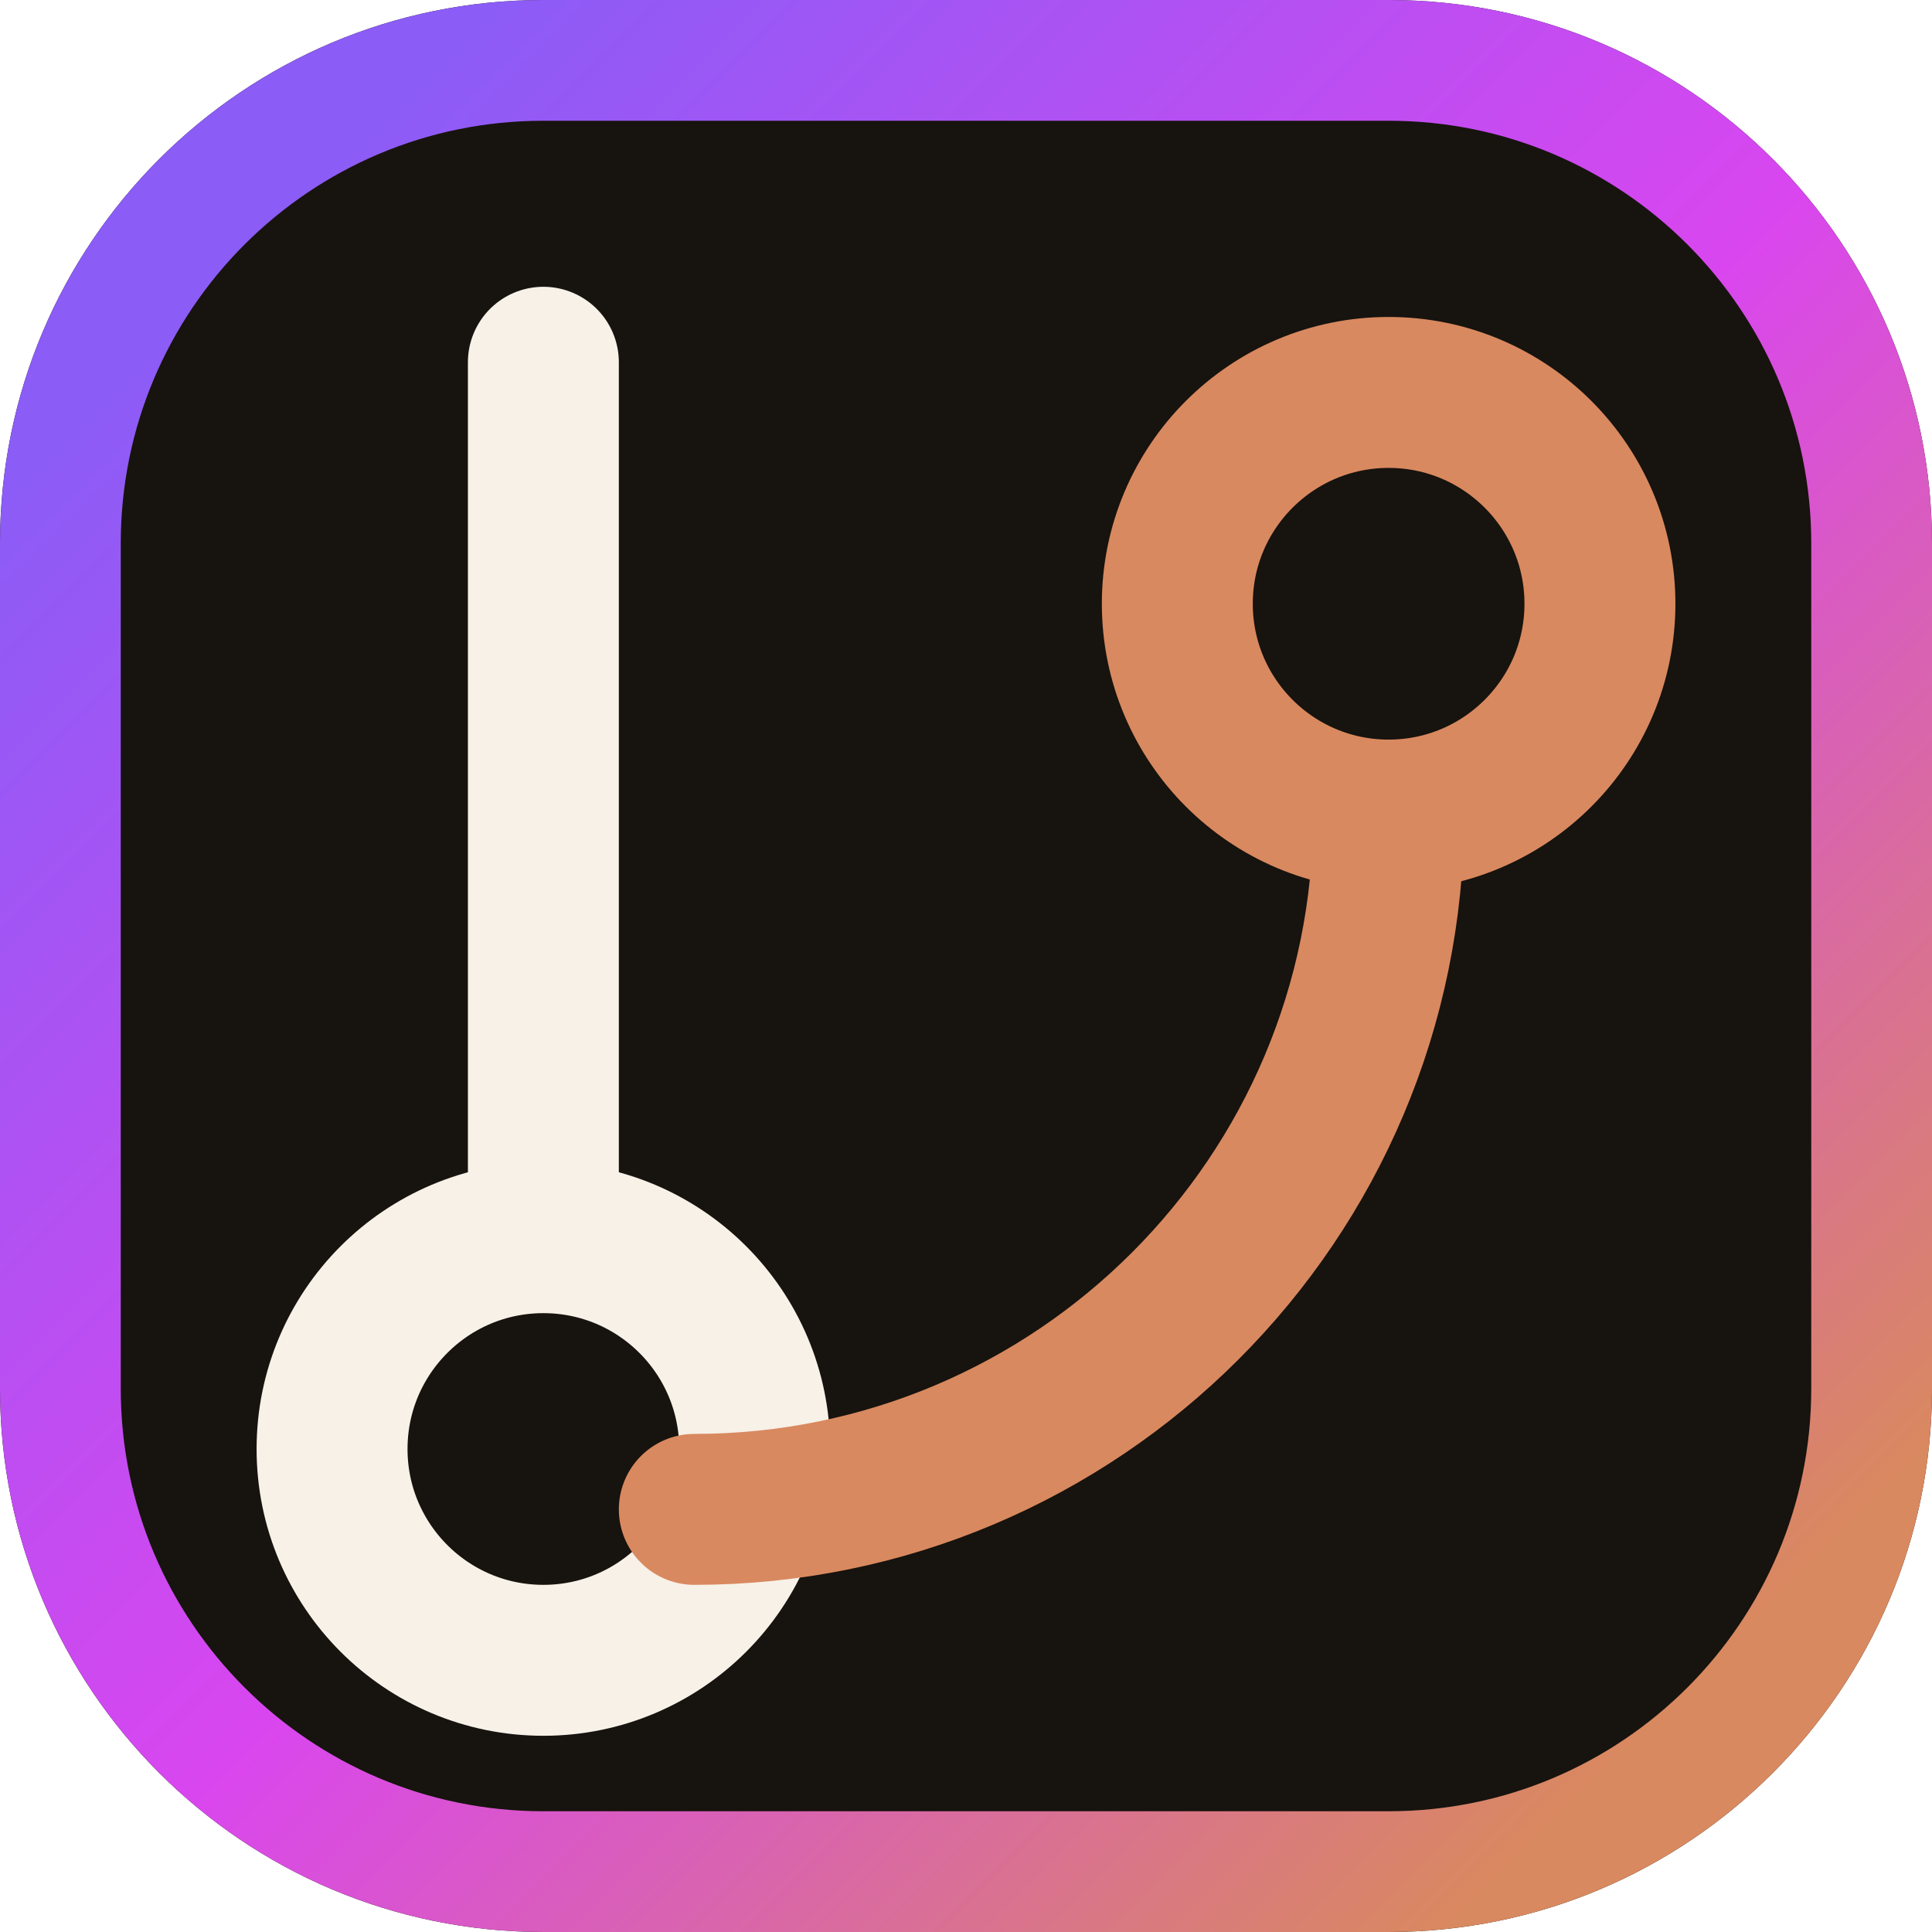
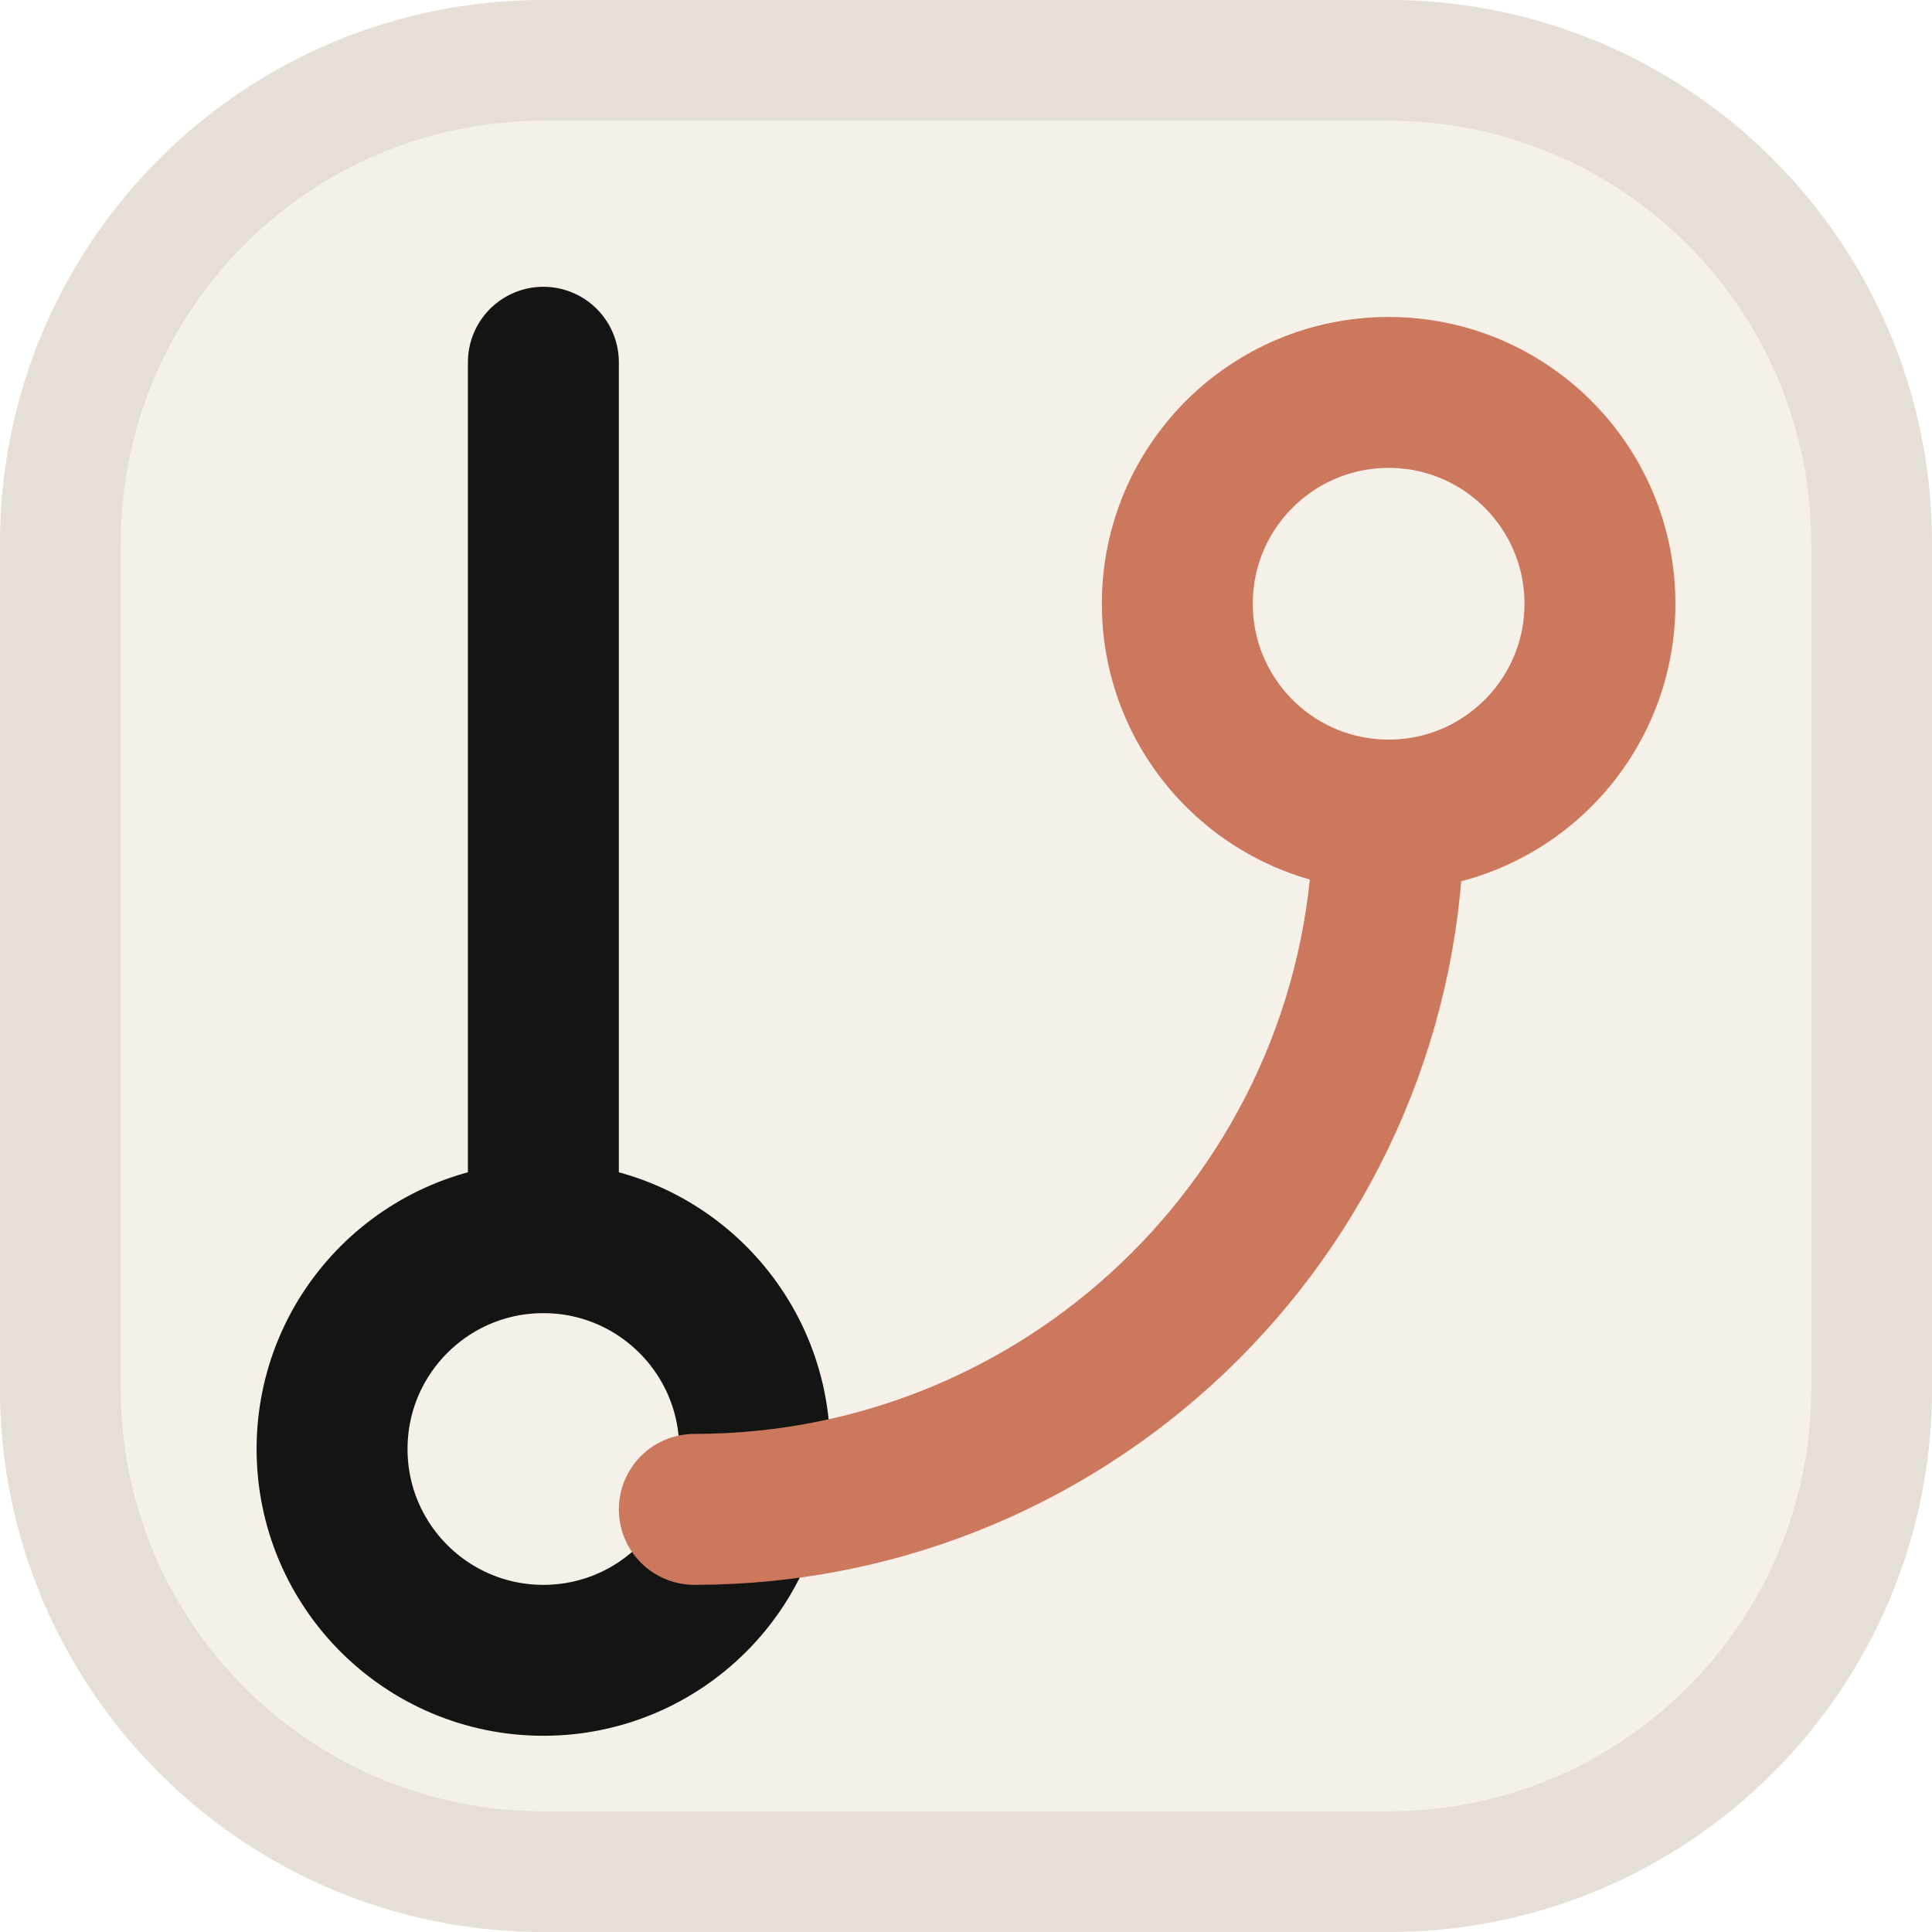
<svg xmlns="http://www.w3.org/2000/svg" width="64" height="64" viewBox="0 0 64 64" fill="none">
-   <rect width="64" height="64" rx="18" fill="#17130F" />
-   <rect x="2" y="2" width="60" height="60" rx="16" stroke="url(#paint0_linear)" stroke-width="4" />
-   <path d="M18 12V40" stroke="#F7F1E8" stroke-width="5" stroke-linecap="round" />
-   <circle cx="46" cy="20" r="7" stroke="#D9895F" stroke-width="5" />
-   <circle cx="18" cy="48" r="7" stroke="#F7F1E8" stroke-width="5" />
-   <path d="M46 27C46 39.7 35.7 50 23 50" stroke="#D9895F" stroke-width="5" stroke-linecap="round" />
-   <defs>
-     <linearGradient id="paint0_linear" x1="8" y1="8" x2="56" y2="56" gradientUnits="userSpaceOnUse">
-       <stop stop-color="#8B5CF6" />
-       <stop offset="0.52" stop-color="#D946EF" />
-       <stop offset="1" stop-color="#D9895F" />
-     </linearGradient>
-   </defs>
+   <rect width="64" height="64" rx="18" fill="#F6F1E8" />
+   <rect x="2" y="2" width="60" height="60" rx="16" stroke="#E6DFD8" stroke-width="4" />
+   <path d="M18 12V40" stroke="#141413" stroke-width="5" stroke-linecap="round" />
+   <circle cx="46" cy="20" r="7" stroke="#CC785C" stroke-width="5" />
+   <circle cx="18" cy="48" r="7" stroke="#141413" stroke-width="5" />
+   <path d="M46 27C46 39.7 35.7 50 23 50" stroke="#CC785C" stroke-width="5" stroke-linecap="round" />
</svg>
